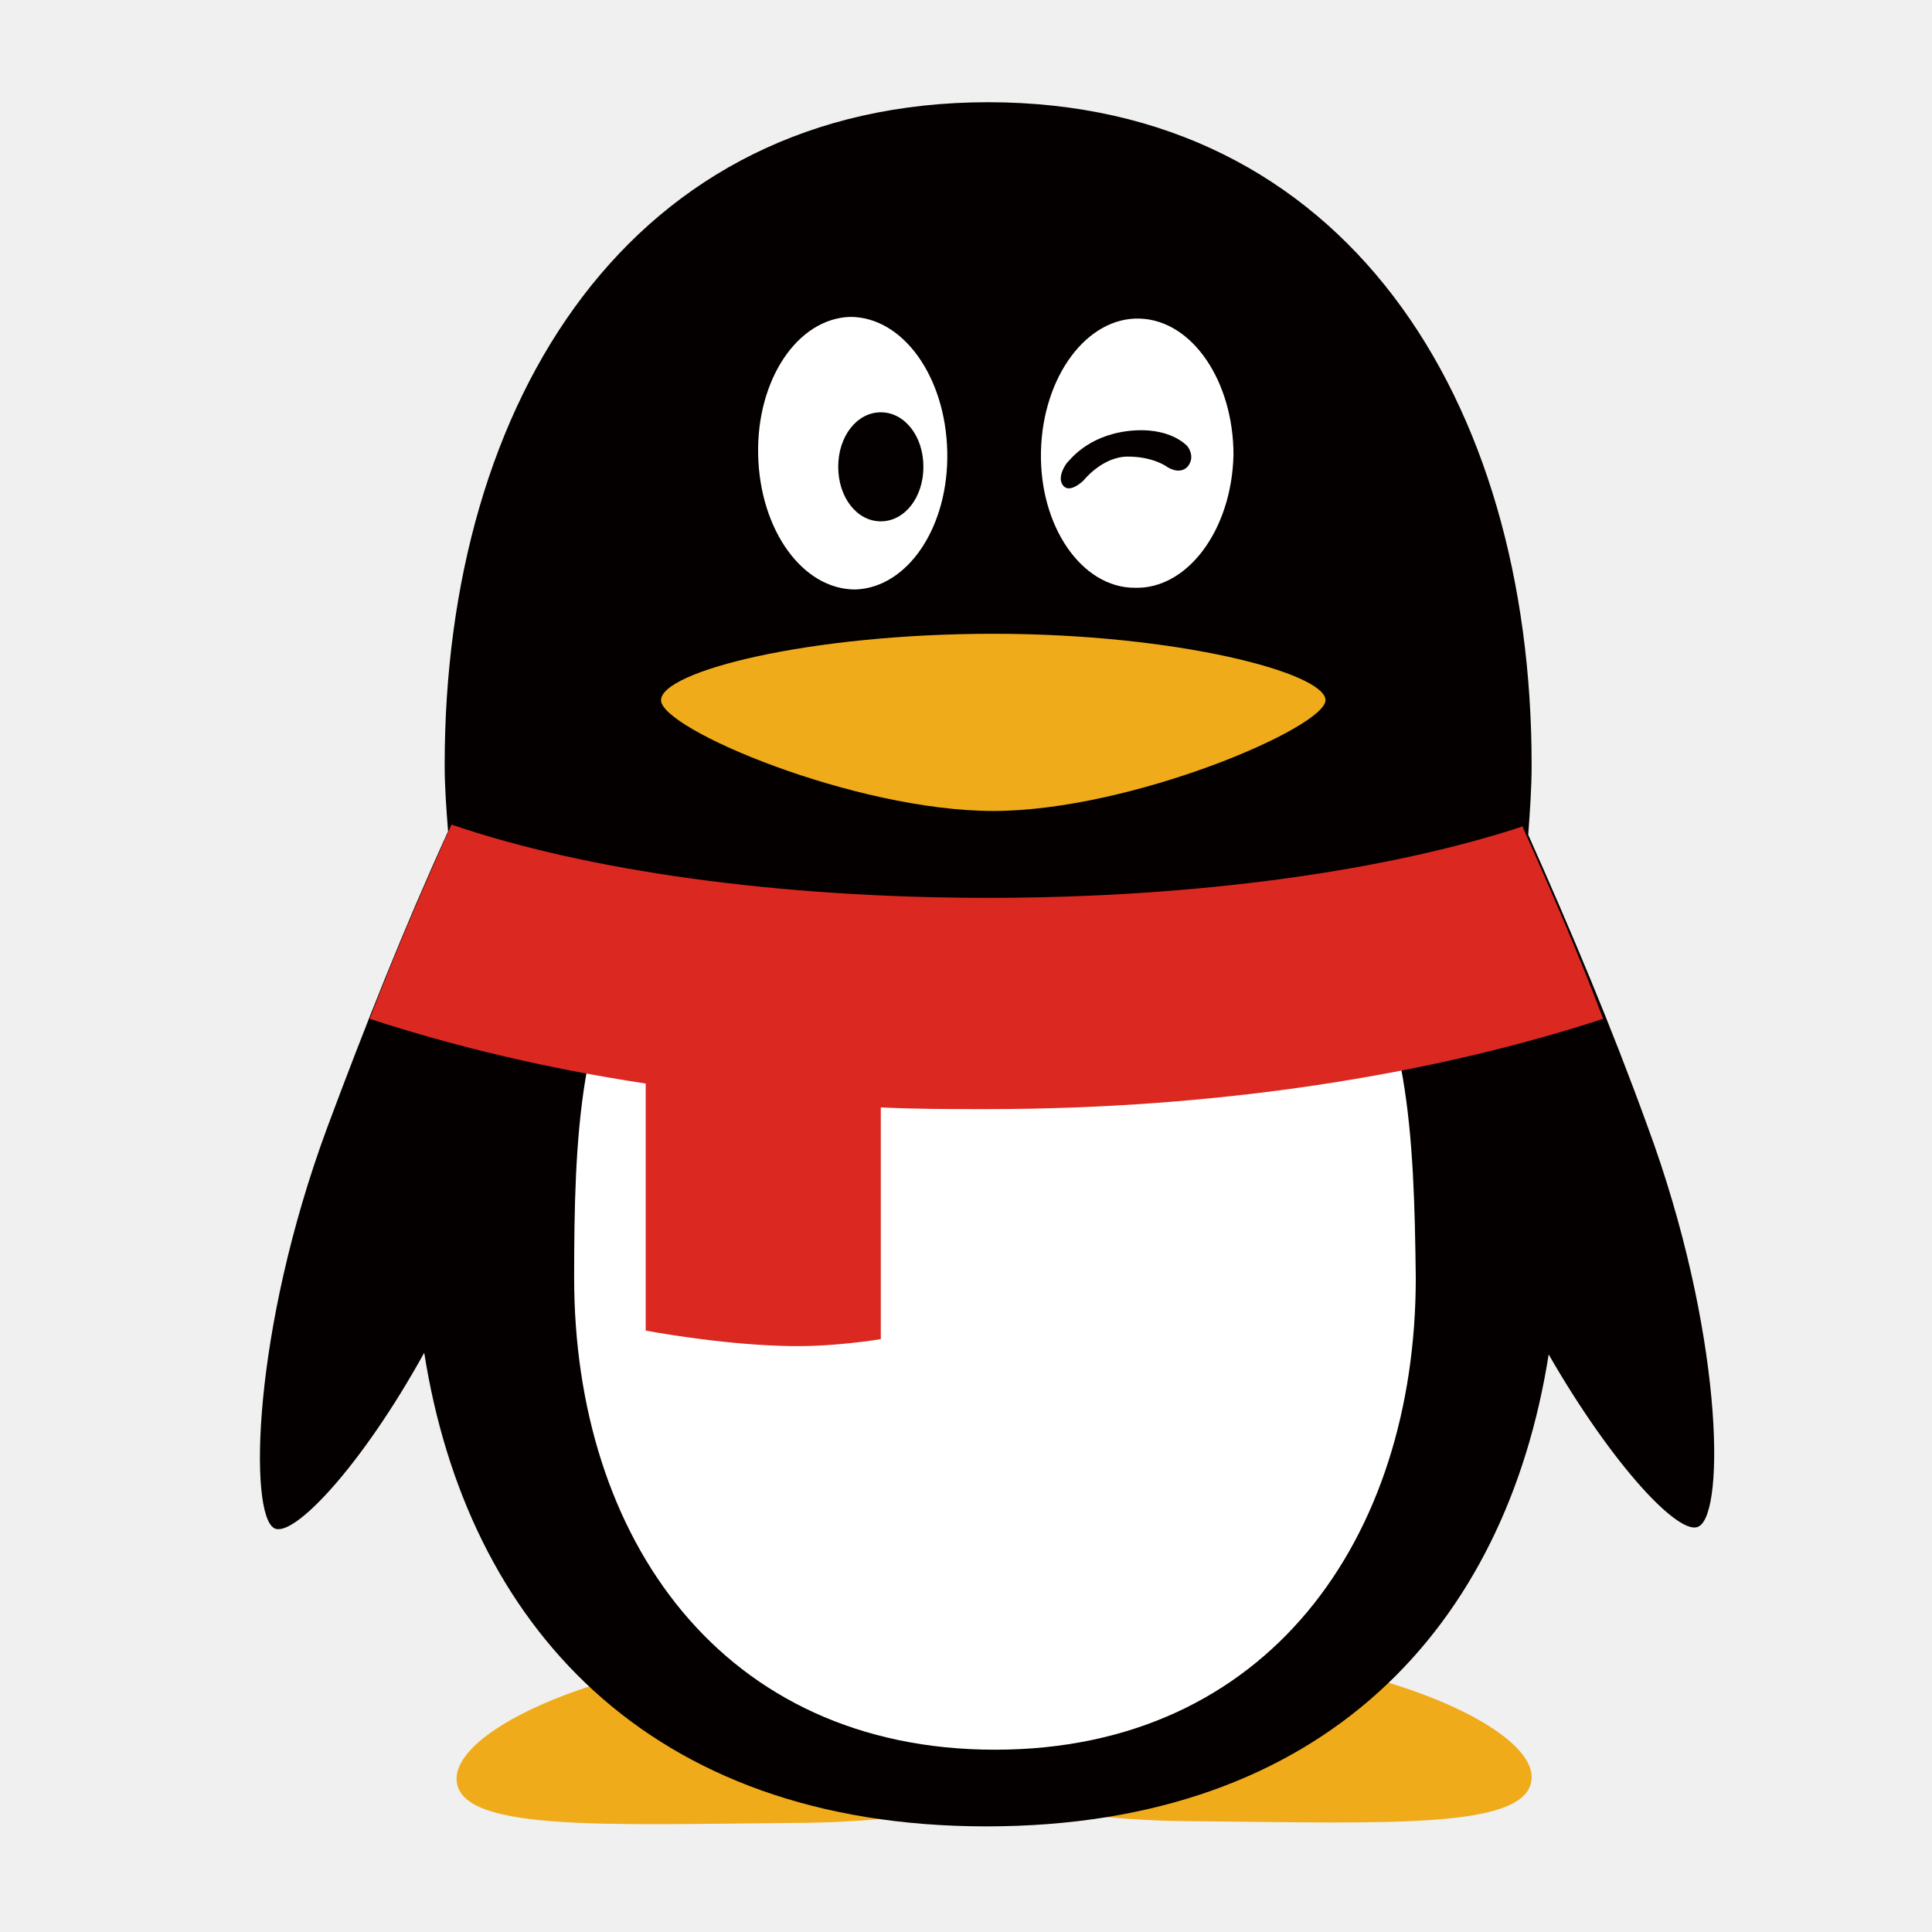
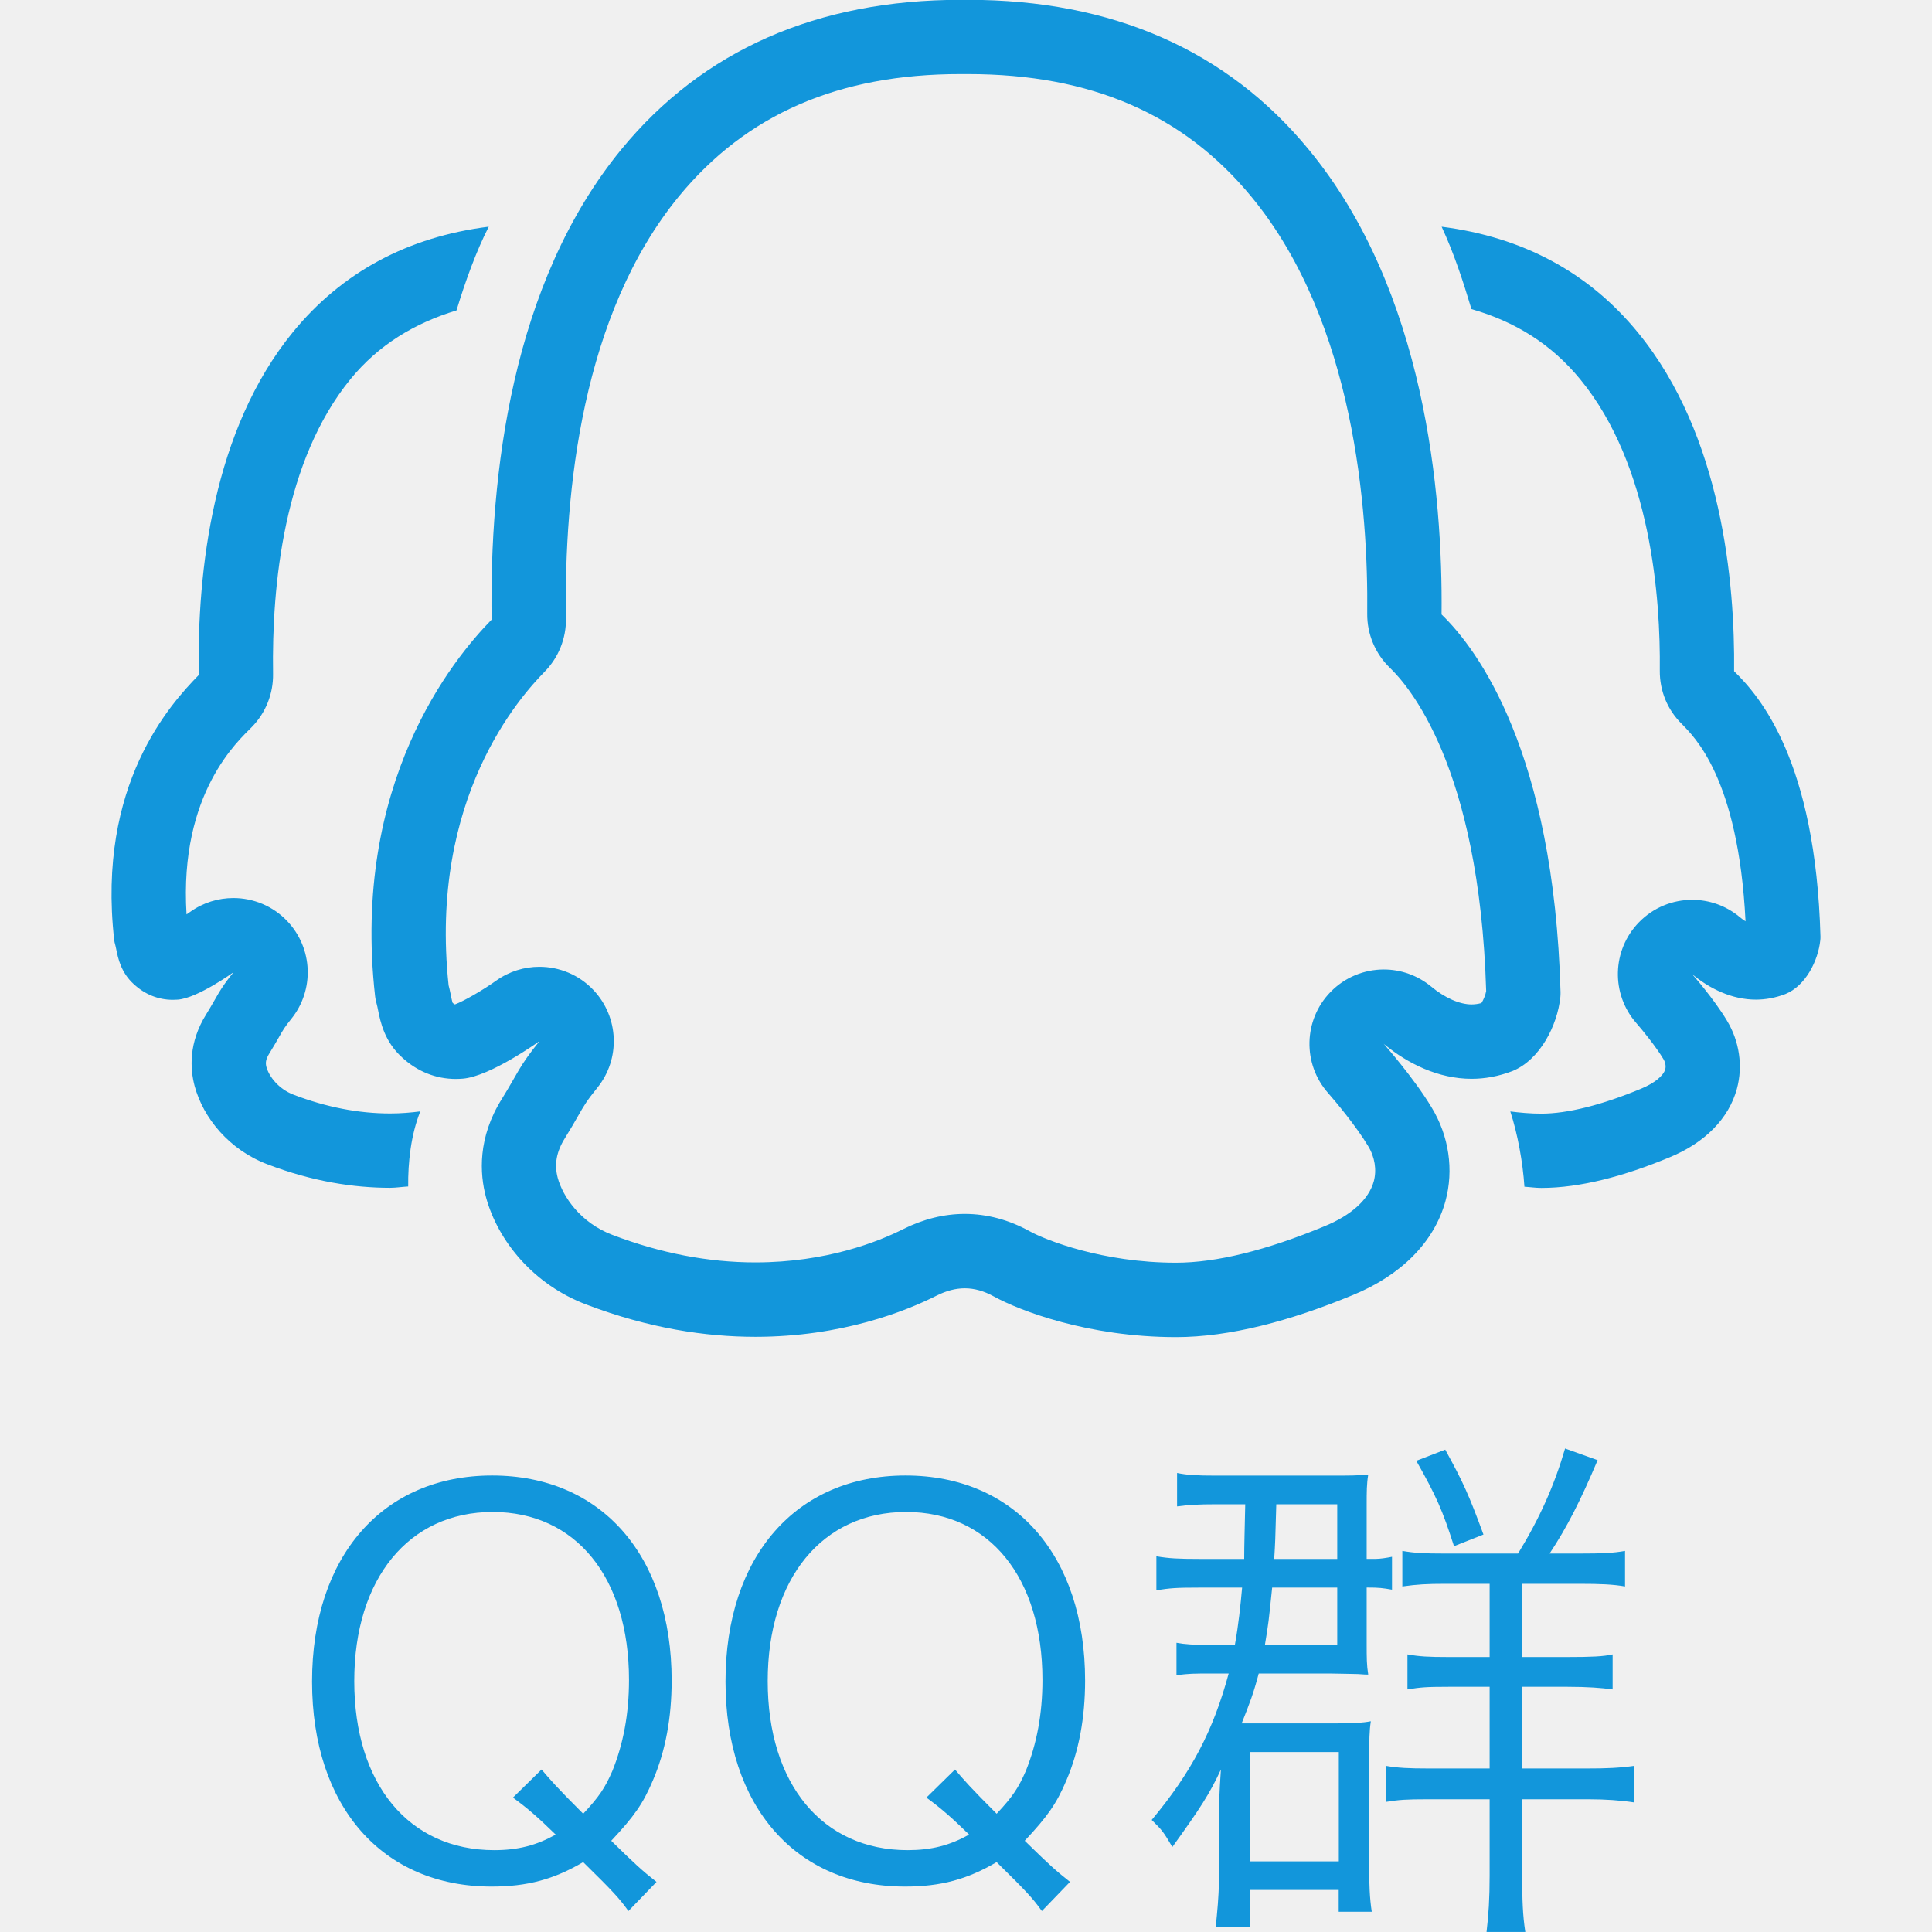
- <svg xmlns="http://www.w3.org/2000/svg" viewBox="0 0 1024 1024" version="1.1">
-   <path d="M619.457 875.005c-35.217 0-66.822 0.903-92.106 3.612-25.284-2.709-56.889-3.612-92.106-3.612-102.039 0-193.242 38.829-193.242 67.725 0 27.993 75.852 24.381 176.988 23.478 40.635 0 78.561-4.515 109.263-11.739 29.799 6.321 66.822 10.836 106.554 10.836 102.039 0.903 176.988 4.515 176.988-23.478s-90.3-66.822-192.339-66.822z m0 0" fill="#F0AB1B" />
-   <path d="M873.199 596.882c-18.963-52.374-40.635-103.845-63.21-154.413 0.903-12.642 1.806-24.381 1.806-37.023C811.795 211.302 712.466 54.18 523.739 54.18S235.683 211.302 235.683 405.446c0 11.739 0.903 23.478 1.806 35.217-23.478 51.471-44.247 103.845-64.113 157.122-39.732 107.457-41.538 204.981-27.993 212.205 9.933 5.418 46.053-32.508 79.464-93.009 22.575 143.577 118.293 251.034 297.989 251.034s275.414-106.554 297.989-250.131c34.314 59.598 69.531 96.621 79.464 91.203 14.448-7.224 12.642-104.748-27.09-212.205z m0 0" fill="#040000" />
-   <path d="M450.596 167.958c-27.993 0.903-49.665 33.411-48.762 73.143 0.903 39.732 23.478 71.337 51.471 71.337 27.993-0.903 49.665-33.411 48.762-73.143-0.903-39.732-23.478-71.337-51.471-71.337z m153.51 0.903c-27.993-0.903-51.471 30.702-52.374 70.434-0.903 39.732 21.672 72.24 49.665 72.24 27.993 0.903 51.471-30.702 52.374-70.434 0-38.829-21.672-71.337-49.665-72.24zM708.854 487.619c-54.18 9.03-117.39 14.448-184.212 14.448-65.919 0-127.323-5.418-180.6-14.448-37.023 46.956-39.732 114.681-39.732 189.63 0 138.159 78.561 250.131 223.041 250.131S750.392 815.407 750.392 677.249c-0.903-75.852-3.612-143.577-41.538-189.63z m0 0" fill="#FFFFFF" />
-   <path d="M526.448 335.915c-97.524 0-176.085 19.866-176.085 35.217 0 15.351 102.942 58.695 176.085 58.695s176.085-44.247 176.085-58.695c0-14.448-78.561-35.217-176.085-35.217z m0 0" fill="#F0AB1B" />
-   <path d="M807.28 438.857v-0.903c-71.337 23.478-172.473 37.926-283.541 37.926-111.972 0-213.108-14.448-284.444-38.829-15.351 34.314-29.799 67.725-43.344 102.942 44.247 14.448 93.009 26.187 146.286 34.314v130.935s37.926 7.224 73.143 8.127c25.284 0.903 51.471-3.612 51.471-3.612V586.949c18.06 0.903 37.023 0.903 55.986 0.903 122.808 0 235.683-18.06 326.885-47.859-12.642-33.411-27.09-66.822-42.441-101.136z m0 0" fill="#DB2921" />
-   <path d="M466.85 218.526c-12.642 0-22.575 12.642-22.575 28.896 0 16.254 9.933 28.896 22.575 28.896s22.575-12.642 22.575-28.896c0-16.254-9.933-28.896-22.575-28.896z m162.54 18.06s-9.03-10.836-31.605-8.127c-21.672 2.709-30.702 15.351-32.508 17.157 0 0-5.418 7.224-1.806 11.739 3.612 4.515 10.836-2.709 10.836-2.709s9.933-12.642 23.478-12.642 20.769 5.418 20.769 5.418 6.321 4.515 10.836 0c4.515-5.418 0-10.836 0-10.836z m0 0" fill="#040000" />
+ <svg xmlns="http://www.w3.org/2000/svg" t="1769312460702" class="icon" viewBox="0 0 1024 1024" version="1.1" p-id="60366" width="256" height="256">
+   <path d="M919.107 355.759c0.492-46.348-6.261-124.985-50.975-179.504-26.107-31.955-61.134-50.62-104.036-56.094 6.675 14.412 11.38 28.943 15.81 43.67 23.095 6.615 42.41 18.547 57.787 37.389 37.507 45.737 42.449 116.184 42.036 154.105-0.118 10.79 4.056 21.008 11.813 28.529 5.966 6.32 29.829 27.998 33.629 104.45-0.984-0.61-2.028-1.359-3.071-2.245-7.344-6.104-16.283-9.136-25.202-9.136-10.297 0-20.555 4.017-28.234 11.931-14.353 14.747-14.904 38.059-1.299 53.495 2.973 3.386 10.337 12.384 14.255 18.941 1.063 1.752 1.437 3.78 1.004 5.414-0.965 3.524-5.808 7.442-12.837 10.337-20.752 8.643-39.023 13.211-52.806 13.211-5.848 0-11.321-0.512-16.48-1.162 3.859 11.853 6.615 26.757 7.482 39.909 3.052 0.177 5.808 0.63 8.978 0.63 20.614 0 43.965-6.241 67.946-16.224 18.724-7.679 31.404-20.575 35.696-36.346 3.249-11.971 1.378-25.143-5.336-36.208-6.852-11.459-18.389-24.532-18.389-24.532 9.195 7.659 21.028 13.507 33.786 13.507 5.021 0 10.258-0.906 15.653-2.973 10.671-4.312 17.366-17.661 18.488-28.608 0.059-0.63 0.098-1.26 0.079-1.89C962.305 403.524 932.949 369.187 919.107 355.759zM216.351 628.863c-0.158-12.621 1.437-27.427 6.419-39.811-4.981 0.65-10.258 1.103-16.007 1.103-16.716 0-33.845-3.327-51.073-9.904-8.072-3.052-13.113-9.726-14.491-14.767-0.512-1.969-0.473-3.918 1.595-7.206 2.205-3.564 3.78-6.32 5.158-8.742 2.205-3.879 2.953-5.178 6.438-9.51 12.365-15.338 11.459-37.409-2.048-51.723-7.679-8.132-18.114-12.325-28.647-12.325-7.994 0-16.027 2.422-22.938 7.364-0.591 0.433-1.24 0.866-1.89 1.299-3.997-64.639 27.84-92.361 34.633-99.331 7.344-7.501 11.38-17.641 11.223-28.135-0.728-47.45 5.808-113.073 41.051-156.231C200.522 182.91 219.62 171.293 241.947 164.54c4.647-15.279 10.396-31.305 17.11-44.398C216.273 125.536 181.384 144.123 155.277 175.999c-42.41 51.9-50.817 126.245-49.951 181.788-14.885 15.239-54.066 57.964-44.812 140.283 0.098 0.906 0.276 1.792 0.551 2.658 0.236 0.827 0.394 1.693 0.571 2.54 0.925 4.568 2.481 12.187 9.254 18.33 5.848 5.434 12.975 8.328 20.713 8.328 0.866 0 1.733-0.039 2.619-0.098 10.573-0.807 29.533-14.511 29.533-14.511-7.954 9.864-8.348 12.404-14.452 22.268-9.431 15.082-8.565 28.962-6.143 38.039 4.607 16.992 18.33 33.806 38.59 41.485 23.981 9.175 45.915 12.463 65.032 12.463C210.209 629.533 213.122 629.041 216.351 628.863zM198.828 528.174c0.138 1.24 0.394 2.441 0.748 3.642 0.335 1.122 0.551 2.304 0.788 3.485 1.26 6.261 3.406 16.716 12.739 25.143 8.053 7.462 17.878 11.42 28.549 11.42 1.181 0 2.382-0.059 3.603-0.158 14.57-1.103 40.697-19.905 40.697-19.905-10.967 13.526-11.498 17.031-19.905 30.557-12.975 20.693-11.794 39.732-8.466 52.176 6.36 23.312 25.261 46.367 53.18 56.901 33.058 12.601 63.28 17.11 89.604 17.11 45.855 0 79.819-13.644 96.102-21.855 5.119-2.56 10.022-3.859 14.885-3.859 5.119 0 10.199 1.437 15.397 4.312 13.428 7.423 49.911 21.559 96.554 21.559 28.411 0 60.583-8.565 93.621-22.248 25.812-10.534 43.276-28.214 49.203-49.852 4.489-16.44 1.91-34.475-7.364-49.675-9.431-15.712-25.34-33.668-25.34-33.668 12.68 10.514 28.982 18.527 46.545 18.527 6.93 0 14.137-1.24 21.579-4.076 14.688-5.926 23.922-24.237 25.477-39.24 0.079-0.866 0.118-1.733 0.098-2.599-3.544-127.367-43.985-181.768-63.064-200.197 0.669-63.595-8.624-171.451-70.25-246.229-43.316-52.786-104.194-79.543-180.744-79.543-0.827 0-1.654 0-2.461 0-0.413 0-0.827 0-1.221 0-76.216 0-136.759 26.619-179.976 79.169C270.988 150.246 259.391 252.215 260.573 328.411 240.057 349.301 186.09 415.239 198.828 528.174zM288.688 355.995c7.383-7.521 11.439-17.681 11.282-28.214-1.044-67.494 8.506-161.114 59.874-223.725 35.873-43.611 84.78-64.796 149.163-64.796l1.595 0 1.319 0 1.142 0c65.151 0 114.314 21.303 150.344 65.19 54.637 66.293 61.823 166.785 61.252 220.772-0.118 10.829 4.233 21.225 12.03 28.746 9.273 8.958 47.411 51.388 51.014 171.372-0.433 2.323-1.575 4.863-2.52 6.3-1.792 0.492-3.505 0.728-5.198 0.728-6.36 0-14.156-3.446-21.402-9.451-7.324-6.064-16.243-9.077-25.123-9.077-10.317 0-20.614 4.036-28.313 11.991-14.334 14.767-14.845 38.078-1.221 53.495 3.78 4.272 14.924 17.602 21.205 28.096 3.564 5.828 4.647 12.68 2.993 18.744-2.619 9.529-11.872 17.976-26.285 23.843-30.833 12.778-57.255 19.256-78.539 19.256-38.886 0-69.108-12.01-77.476-16.637-11.085-6.123-22.682-9.234-34.475-9.234-10.967 0-21.933 2.717-32.644 8.072-13.054 6.596-40.599 17.641-78.362 17.641-24.867 0-50.305-4.883-75.704-14.57-17.09-6.458-26.344-20.398-29.021-30.203-1.93-7.206-0.728-13.9 3.879-21.225 2.934-4.725 5.021-8.348 6.852-11.557 3.19-5.592 4.647-8.132 10.199-14.964 12.404-15.318 11.557-37.429-1.949-51.782-7.698-8.171-18.153-12.384-28.706-12.384-7.994 0-16.007 2.422-22.918 7.344-7.167 5.119-17.169 10.868-21.855 12.601-0.256-0.098-0.61-0.315-1.201-0.807-0.335-0.945-0.728-2.894-1.083-4.666-0.295-1.496-0.63-3.012-1.063-4.627C227.161 422.898 275.969 368.97 288.688 355.995zM355.985 890.706c0-66.194-37.232-108.663-95.156-108.663s-95.432 42.745-95.432 109.214c0 66.194 37.232 108.663 95.156 108.663 19.019 0 33.097-3.859 48.533-12.955 15.987 15.712 19.019 19.019 24.001 25.93l14.885-15.436c-7.718-6.064-11.301-9.372-24.001-21.796 12.128-12.955 16.814-19.59 22.071-31.994C352.677 928.214 355.985 910.572 355.985 890.706zM324.542 938.708c-3.859 8.821-6.891 13.507-15.436 22.623-13.782-13.782-17.385-17.917-22.071-23.449l-15.16 14.885c8.269 6.064 13.231 10.474 22.623 19.59-10.199 5.789-20.142 8.269-32.546 8.269-45.225 0-74.188-35.027-74.188-89.624 0-54.322 28.962-89.624 73.361-89.624 44.123 0 72.258 34.751 72.258 89.073C333.363 908.643 330.331 924.354 324.542 938.708zM575.123 890.706c0-66.194-37.232-108.663-95.156-108.663-57.925 0-95.432 42.745-95.432 109.214 0 66.194 37.232 108.663 95.156 108.663 19.019 0 33.097-3.859 48.533-12.955 15.987 15.712 19.019 19.019 24.001 25.93L567.129 997.44c-7.718-6.064-11.301-9.372-24.001-21.796 12.128-12.955 16.814-19.59 22.071-31.994C571.815 928.214 575.123 910.572 575.123 890.706zM543.679 938.708c-3.859 8.821-6.891 13.507-15.436 22.623-13.782-13.782-17.385-17.917-22.071-23.449l-15.16 14.885c8.269 6.064 13.231 10.474 22.623 19.59-10.199 5.789-20.122 8.269-32.546 8.269-45.225 0-74.188-35.027-74.188-89.624 0-54.322 28.962-89.624 73.361-89.624 44.123 0 72.258 34.751 72.258 89.073C552.5 908.643 549.468 924.354 543.679 938.708zM806.802 937.329l0-43.296 24.099 0c10.396 0 18.074 0.571 23.824 1.398l0-18.567c-4.922 1.122-11.223 1.398-24.375 1.398l-23.548 0 0-38.807 30.675 0c10.396 0 17.523 0.276 23.824 1.398l0-18.842c-6.3 1.122-11.774 1.398-24.375 1.398L821.313 823.409c9.313-14.058 16.421-28.116 25.458-49.498l-17.247-6.182c-5.749 19.689-13.408 36.838-24.926 55.68l-38.61 0c-11.498 0-16.165-0.276-22.721-1.398l0 18.842c7.935-1.122 13.152-1.398 22.721-1.398l23.548 0 0 38.807-21.914 0c-10.671 0-15.338-0.276-21.638-1.398l0 18.567c6.852-1.122 9.864-1.398 21.638-1.398l21.914 0 0 43.296-32.309 0c-10.415 0-16.421-0.276-22.721-1.398l0 19.118c7.127-1.122 10.415-1.398 22.445-1.398l32.585 0 0 40.5c0 12.365-0.551 20.536-1.634 29.809l20.536 0c-1.378-8.998-1.634-16.873-1.634-29.809l0-40.5 35.046 0c9.037 0 17.247 0.571 24.375 1.693l0-19.413c-7.935 1.122-14.786 1.398-24.926 1.398L806.802 937.329zM750.669 774.246c10.671 18.842 13.959 26.442 19.984 45.265l15.613-6.182c-7.659-20.811-10.671-27.564-20.26-44.989L750.669 774.246zM725.743 932.84c0-10.967 0-15.18 0.827-20.536-4.391 0.847-9.313 1.122-17.523 1.122l-50.935 0c4.371-10.967 6.3-16.027 9.037-26.423l38.334 0c2.461 0 12.877 0.276 14.235 0.276 3.839 0.276 3.839 0.276 5.474 0.276-0.827-5.06-0.827-8.722-0.827-16.598l0-29.533c6.852 0 8.486 0.276 13.428 1.122l0-17.425c-2.737 0.571-6.3 1.122-8.762 1.122-3.839 0-3.839 0-4.666 0l0-28.411c0-7.305 0-11.242 0.827-16.302-6.3 0.571-9.037 0.571-20.26 0.571l-60.248 0c-10.396 0-15.338-0.276-20.811-1.398l0 17.72c6.3-0.847 11.774-1.122 19.709-1.122l16.421 0c-0.276 12.66-0.551 22.209-0.551 28.962l-23.548 0c-11.498 0-16.421-0.276-22.997-1.398l0 17.996c7.403-1.122 10.14-1.398 22.997-1.398l22.445 0c-0.827 9.273-1.91 19.689-3.839 30.36l-12.601 0c-9.588 0-13.684-0.276-18.35-1.122l0 17.149c7.659-0.847 8.21-0.847 18.901-0.847l8.762 0c-8.21 30.36-19.709 52.294-40.795 77.614 5.749 5.631 6.3 6.458 10.947 14.334 14.786-20.536 19.709-28.116 25.733-41.051-0.827 11.813-1.103 20.536-1.103 27.269l0 32.9c0 6.458-0.827 15.475-1.634 23.056l18.074 0 0-19.394 47.096 0 0 11.538 17.523 0c-1.103-7.029-1.378-14.629-1.378-23.902L725.684 932.84zM676.461 797.302l32.309 0 0 28.962-33.412 0C675.91 817.267 675.91 817.267 676.461 797.302zM674.276 841.445l34.495 0 0 30.36-38.334 0C672.366 860.011 672.366 860.011 674.276 841.445zM709.598 986.552l-47.096 0 0-57.925 47.096 0L709.598 986.552z" fill="#1296db" p-id="60367" />
</svg>
